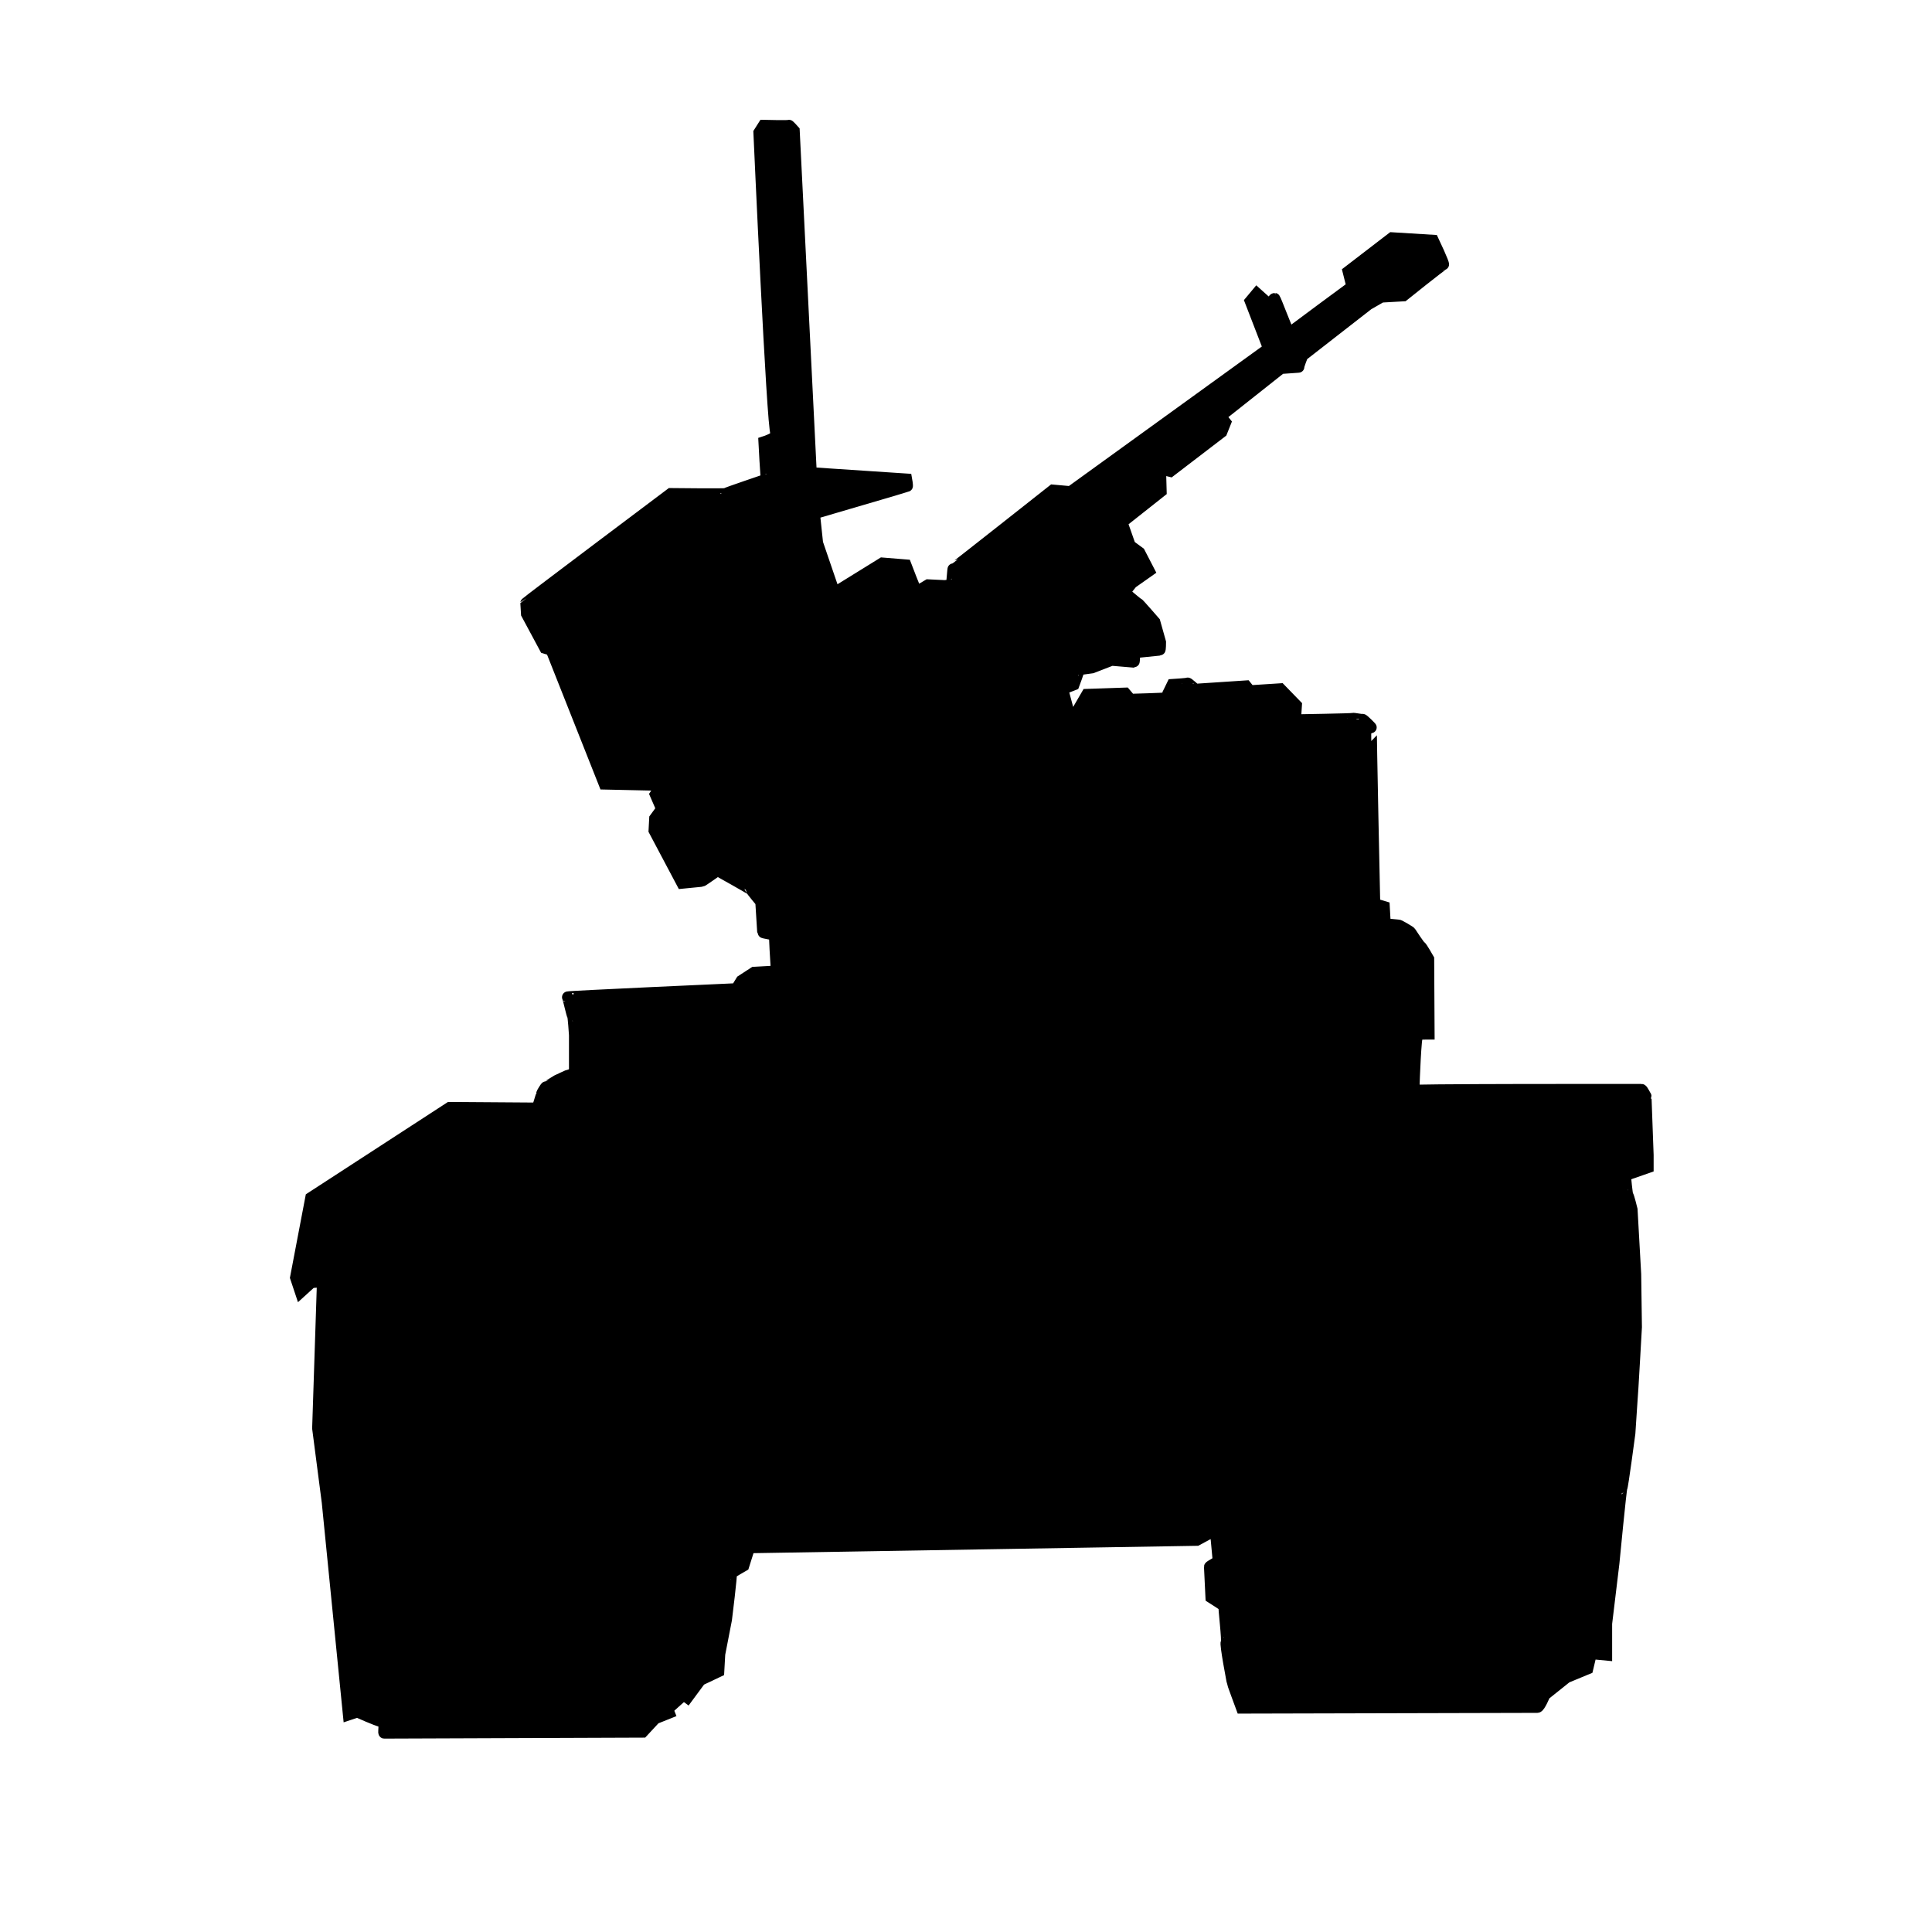
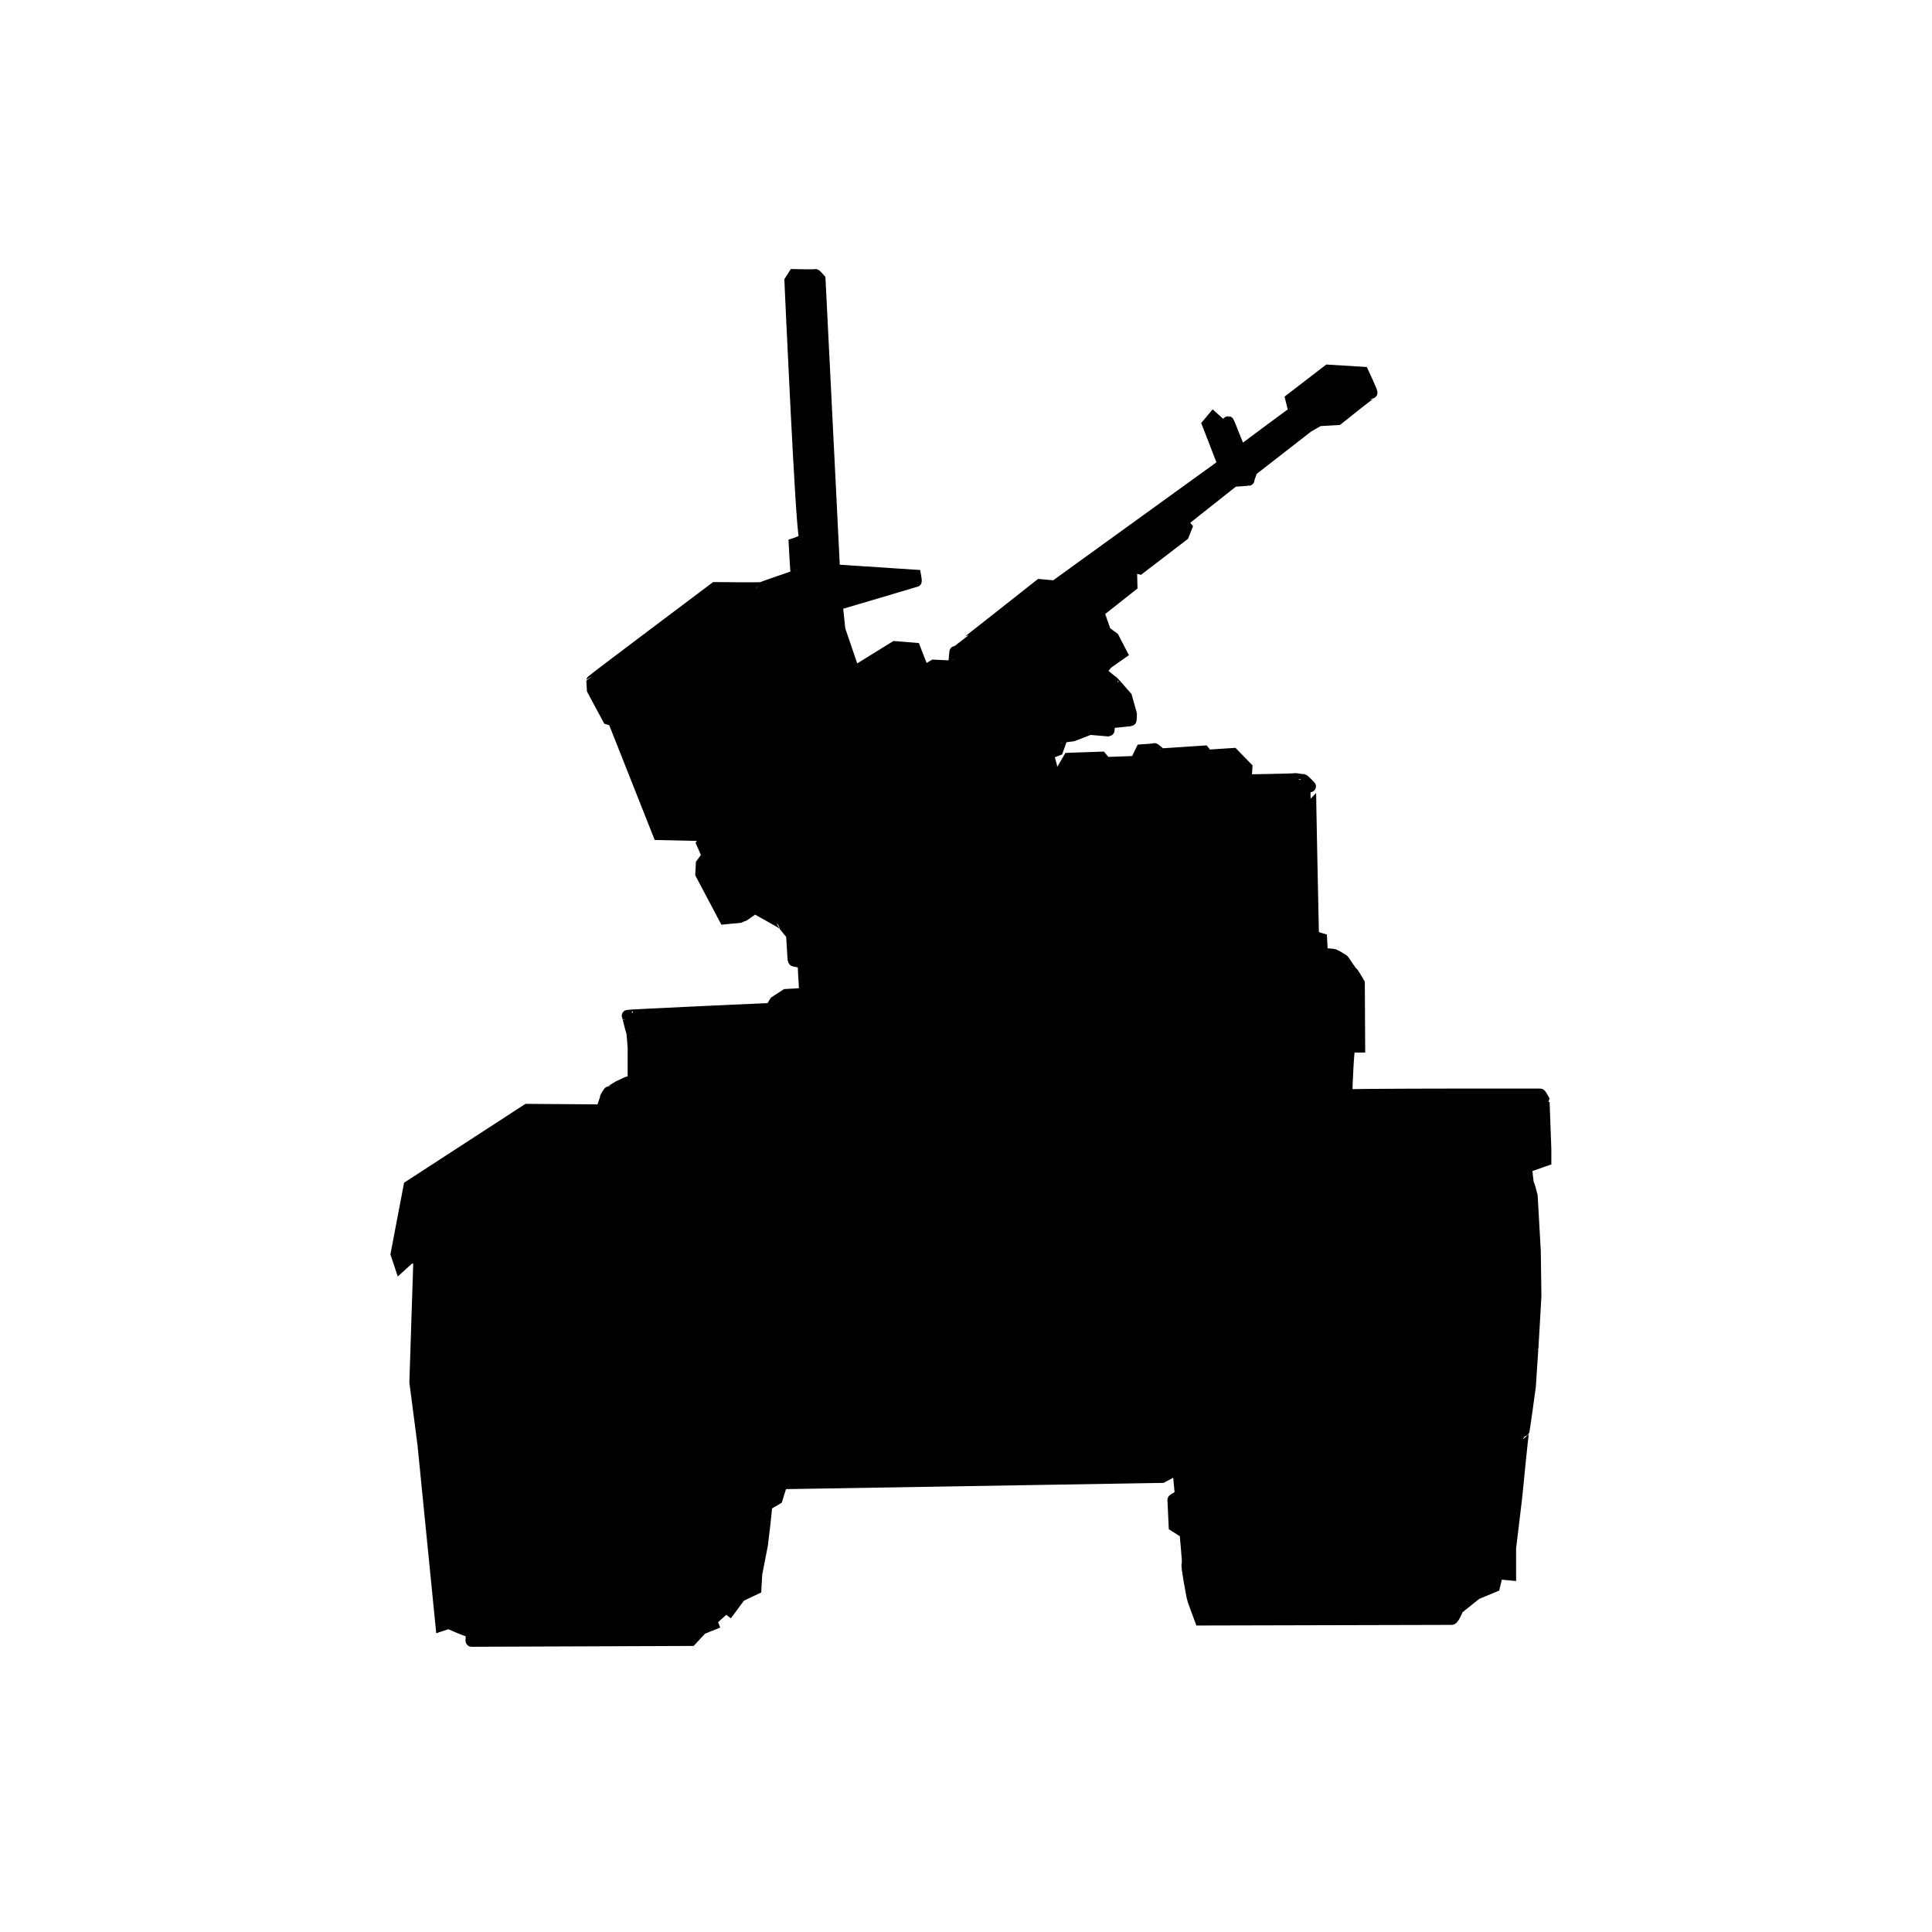
<svg xmlns="http://www.w3.org/2000/svg" version="1.1" width="3.333in" height="3.333in" viewBox="0 0 1000 1000">
  <defs>
  </defs>
-   <path id="vector0" fill="#000000" stroke="#000000" opacity="1" stroke-width="6" stroke-linecap="butt" stroke-linejoin="miter" stroke-miterlimit="10" d="M 349.02,885.47            C 349.02,885.47 339.08,889.44 339.08,889.44              339.08,889.44 332.62,896.40 332.62,896.40              332.62,896.40 199.37,896.90 198.88,896.90              198.38,896.90 199.87,891.43 197.38,890.94              194.90,890.44 184.96,885.96 184.96,885.96              184.96,885.96 180.48,887.45 180.48,887.45              180.48,887.45 169.54,777.58 169.54,777.58              169.54,777.58 164.57,739.30 164.57,739.30              164.57,739.30 167.06,663.23 167.06,663.23              167.06,663.23 161.09,663.73 161.09,663.73              161.09,663.73 155.62,668.70 155.62,668.70              155.62,668.70 153.14,661.24 153.14,661.24              153.14,661.24 161.00,620.00 161.00,620.00              161.00,620.00 232.77,573.37 232.77,573.37              232.77,573.37 278.21,573.69 278.21,573.69              278.21,573.69 280.50,566.50 280.50,566.17              280.50,565.85 282.46,562.58 282.79,562.58              283.12,562.58 288.35,559.31 288.35,559.31              288.35,559.31 294.56,556.37 294.88,556.37              295.21,556.37 297.50,555.06 297.50,555.06              297.50,555.06 297.50,535.77 297.50,535.77              297.50,535.77 296.85,525.64 296.52,525.64              296.19,525.64 294.23,516.49 293.90,516.16              293.58,515.83 381.19,511.91 381.19,511.91              381.19,511.91 383.80,507.66 383.80,507.66              383.80,507.66 390.34,503.41 390.34,503.41              390.34,503.41 407.67,502.43 407.67,502.43              407.67,502.43 409.30,499.49 408.97,499.49              408.65,499.49 401.78,499.16 401.78,499.16              401.78,499.16 400.80,483.80 401.13,483.80              401.45,483.80 394.92,482.81 394.92,482.49              394.92,482.16 393.94,466.80 393.94,466.80              393.94,466.80 389.03,460.91 389.03,460.59              389.03,460.26 371.38,450.45 371.38,450.45              371.38,450.45 363.53,456.01 363.21,456.01              362.88,456.01 353.07,456.99 353.07,456.99              353.07,456.99 338.69,429.86 338.69,429.86              338.69,429.86 339.02,423.65 339.02,423.65              339.02,423.65 342.61,418.74 342.61,418.74              342.61,418.74 339.34,411.22 339.34,411.22              339.34,411.22 342.61,406.32 342.61,406.32              342.61,406.32 312.86,405.67 312.86,405.67              312.86,405.67 285.40,336.36 285.40,336.36              285.40,336.36 282.14,335.38 282.14,335.38              282.14,335.38 272.66,317.73 272.66,317.73              272.66,317.73 272.33,312.50 272.33,312.17              272.33,311.84 347.19,255.62 347.19,255.62              347.19,255.62 375.63,255.94 375.63,255.62              375.63,255.29 397.20,248.10 396.88,248.10              396.55,248.10 395.57,228.81 395.57,228.81              395.57,228.81 403.74,226.20 401.78,224.24              399.82,222.27 392.96,68.63 392.96,68.63              392.96,68.63 395.24,65.03 395.24,65.03              395.24,65.03 408.32,65.36 408.32,65.03              408.32,64.71 410.93,67.65 410.93,67.65              410.93,67.65 419.76,244.83 419.76,244.83              419.76,244.83 469.12,248.10 469.12,248.10              469.12,248.10 469.78,251.70 469.45,251.70              469.12,251.70 421.40,265.75 421.40,265.75              421.40,265.75 423.03,281.12 423.03,281.12              423.03,281.12 431.86,306.94 431.86,306.94              431.86,306.94 456.70,291.58 456.70,291.58              456.70,291.58 468.80,292.56 468.80,292.56              468.80,292.56 474.03,306.29 474.35,306.29              474.68,306.29 480.39,302.86 480.39,302.86              480.39,302.86 489.01,303.28 489.01,303.28              489.01,303.28 492.26,302.86 492.54,302.86              492.82,302.86 493.25,294.24 493.53,294.24              493.81,294.24 544.97,253.82 544.97,253.82              544.97,253.82 554.12,254.64 554.12,254.64              554.12,254.64 656.76,180.43 656.76,180.43              656.76,180.43 647.28,155.91 647.28,155.91              647.28,155.91 650.55,151.99 650.55,151.99              650.55,151.99 657.09,157.87 657.09,157.87              657.09,157.87 659.38,154.61 659.71,154.61              660.03,154.61 666.90,172.91 667.23,172.58              667.55,172.26 699.92,148.39 699.92,148.39              699.92,148.39 697.95,140.55 697.95,140.55              697.95,140.55 720.51,123.22 720.51,123.22              720.51,123.22 741.76,124.53 741.76,124.53              741.76,124.53 747.64,136.95 746.99,136.95              746.34,136.95 726.40,152.97 726.40,152.97              726.40,152.97 714.95,153.62 714.95,153.62              714.95,153.62 708.09,157.55 708.09,157.55              708.09,157.55 674.09,184.03 674.09,184.03              674.09,184.03 671.80,189.91 672.13,189.91              672.46,189.91 662.98,190.56 662.98,190.56              662.98,190.56 631.59,215.41 631.59,215.41              631.59,215.41 634.21,218.68 634.21,218.68              634.21,218.68 632.25,223.58 632.25,223.58              632.25,223.58 605.77,243.85 605.77,243.85              605.77,243.85 600.54,242.54 600.54,242.54              600.54,242.54 600.86,254.31 600.86,254.31              600.86,254.31 580.60,270.33 580.60,270.33              580.60,270.33 584.85,282.42 584.85,282.42              584.85,282.42 589.75,286.02 589.75,286.02              589.75,286.02 594.65,295.50 594.65,295.50              594.65,295.50 585.83,301.71 585.83,301.71              585.83,301.71 581.90,306.61 581.90,306.61              581.90,306.61 589.10,312.83 589.10,312.50              589.10,312.17 597.60,321.98 597.60,321.98              597.60,321.98 600.54,332.44 600.54,332.44              600.54,332.44 600.54,336.36 600.21,336.36              599.88,336.36 587.13,337.67 587.13,337.67              587.13,337.67 587.13,342.57 586.81,342.57              586.48,342.57 575.37,341.59 575.37,341.59              575.37,341.59 565.23,345.52 565.23,345.52              565.23,345.52 558.04,346.50 558.37,346.50              558.69,346.50 555.75,354.34 555.75,354.34              555.75,354.34 549.87,356.63 549.87,356.63              549.87,356.63 554.44,373.63 554.44,373.63              554.44,373.63 562.62,359.57 562.62,359.57              562.62,359.57 582.38,358.90 582.38,358.90              582.38,358.90 585.10,362.11 585.10,362.11              585.10,362.11 603.14,361.62 603.39,361.37              603.64,361.13 606.85,354.45 606.85,354.45              606.85,354.45 614.76,353.96 614.76,353.71              614.76,353.46 618.71,356.92 618.71,356.92              618.71,356.92 644.92,355.19 644.92,355.19              644.92,355.19 646.89,357.67 647.14,357.67              647.39,357.67 662.71,356.68 662.71,356.68              662.71,356.68 670.87,365.08 670.87,365.08              670.87,365.08 670.38,372.74 670.38,372.74              670.38,372.74 700.29,372.25 700.29,372.00              700.29,371.75 704.98,372.74 705.23,372.50              705.48,372.25 709.93,376.70 709.68,376.70              709.43,376.70 711.41,467.91 711.41,467.91              711.41,467.91 716.35,469.39 716.35,469.39              716.35,469.39 716.85,478.29 716.85,478.29              716.85,478.29 723.42,478.97 723.85,478.97              724.28,478.97 729.87,482.19 730.09,482.62              730.30,483.05 734.82,489.93 735.25,489.93              735.68,489.93 739.33,496.38 739.33,496.38              739.33,496.38 739.54,535.07 739.54,535.07              739.54,535.07 734.82,535.07 733.74,535.28              732.67,535.50 731.81,560.86 731.81,560.86              731.81,560.86 728.15,562.80 728.15,562.80              728.15,562.80 727.51,565.59 726.22,564.73              724.93,563.87 849.23,564.05 849.66,564.05              850.09,564.05 851.80,567.57 851.80,567.38              851.80,567.20 852.92,597.85 852.92,597.85              852.92,597.85 852.92,604.21 852.92,604.21              852.92,604.21 841.15,608.32 841.15,608.32              841.15,608.32 842.08,618.78 842.46,618.78              842.83,618.78 844.60,626.06 844.60,626.06              844.60,626.06 846.48,659.52 846.48,659.52              846.48,659.52 846.86,686.59 846.86,686.96              846.86,687.34 844.98,719.67 844.98,719.30              844.98,718.92 843.47,741.85 843.47,741.85              843.47,741.85 839.72,770.05 839.34,770.05              838.96,770.05 835.20,809.14 835.20,809.14              835.20,809.14 831.44,840.35 831.44,840.35              831.44,840.35 831.44,856.51 831.44,856.51              831.44,856.51 823.55,855.76 823.55,855.76              823.55,855.76 821.67,863.66 821.67,863.66              821.67,863.66 810.77,868.17 810.77,868.17              810.77,868.17 799.49,877.19 799.49,877.19              799.49,877.19 796.86,883.58 795.73,883.58              794.60,883.58 642.72,883.96 642.72,883.96              642.72,883.96 637.84,870.80 637.84,870.42              637.84,870.05 634.08,850.50 634.83,850.12              635.58,849.75 633.33,831.32 633.70,831.32              634.08,831.32 626.94,826.81 626.94,826.81              626.94,826.81 626.18,811.40 626.18,811.02              626.18,810.65 630.69,808.39 630.69,808.02              630.69,807.64 629.19,791.85 629.19,791.85              629.19,791.85 619.42,797.11 619.42,797.11              619.42,797.11 387.80,800.95 387.80,800.95              387.80,800.95 384.82,810.39 384.82,810.39              384.82,810.39 377.86,814.37 378.36,814.37              378.85,814.37 375.87,838.23 375.87,838.23              375.87,838.23 372.39,856.13 372.39,856.13              372.39,856.13 371.89,865.08 371.89,865.08              371.89,865.08 362.45,869.56 362.45,869.56              362.45,869.56 354.00,880.99 354.00,880.99" />
+   <path id="vector0" fill="#000000" stroke="#000000" opacity="1" stroke-width="6" stroke-linecap="butt" stroke-linejoin="miter" stroke-miterlimit="10" d="M 371.67,839.65            C 371.67,839.65 363.22,843.03 363.22,843.03              363.22,843.03 357.72,848.94 357.72,848.94              357.72,848.94 244.47,849.37 244.04,849.37              243.62,849.37 244.89,844.72 242.78,844.29              240.66,843.87 232.21,840.07 232.21,840.07              232.21,840.07 228.41,841.34 228.41,841.34              228.41,841.34 219.11,747.94 219.11,747.94              219.11,747.94 214.89,715.40 214.89,715.40              214.89,715.40 217.00,650.74 217.00,650.74              217.00,650.74 211.93,651.17 211.93,651.17              211.93,651.17 207.28,655.39 207.28,655.39              207.28,655.39 205.17,649.05 205.17,649.05              205.17,649.05 211.85,614.00 211.85,614.00              211.85,614.00 272.86,574.36 272.86,574.36              272.86,574.36 311.48,574.64 311.48,574.64              311.48,574.64 313.43,568.53 313.43,568.25              313.43,567.97 315.09,565.19 315.37,565.19              315.65,565.19 320.09,562.41 320.09,562.41              320.09,562.41 325.37,559.91 325.65,559.91              325.93,559.91 327.87,558.80 327.87,558.80              327.87,558.80 327.87,542.41 327.87,542.41              327.87,542.41 327.32,533.79 327.04,533.79              326.76,533.79 325.10,526.01 324.82,525.73              324.54,525.46 399.01,522.12 399.01,522.12              399.01,522.12 401.23,518.51 401.23,518.51              401.23,518.51 406.79,514.90 406.79,514.90              406.79,514.90 421.52,514.06 421.52,514.06              421.52,514.06 422.91,511.56 422.63,511.56              422.35,511.56 416.51,511.29 416.51,511.29              416.51,511.29 415.68,498.23 415.96,498.23              416.24,498.23 410.68,497.39 410.68,497.11              410.68,496.84 409.85,483.78 409.85,483.78              409.85,483.78 405.68,478.78 405.68,478.50              405.68,478.22 390.67,469.88 390.67,469.88              390.67,469.88 384.00,474.61 383.73,474.61              383.45,474.61 375.11,475.44 375.11,475.44              375.11,475.44 362.89,452.38 362.89,452.38              362.89,452.38 363.16,447.10 363.16,447.10              363.16,447.10 366.22,442.93 366.22,442.93              366.22,442.93 363.44,436.54 363.44,436.54              363.44,436.54 366.22,432.37 366.22,432.37              366.22,432.37 340.93,431.82 340.93,431.82              340.93,431.82 317.59,372.91 317.59,372.91              317.59,372.91 314.82,372.07 314.82,372.07              314.82,372.07 306.76,357.07 306.76,357.07              306.76,357.07 306.48,352.62 306.48,352.35              306.48,352.07 370.11,304.28 370.11,304.28              370.11,304.28 394.29,304.55 394.29,304.28              394.29,304.00 412.62,297.88 412.35,297.88              412.07,297.88 411.23,281.49 411.23,281.49              411.23,281.49 418.18,279.27 416.51,277.60              414.85,275.93 409.01,145.34 409.01,145.34              409.01,145.34 410.96,142.28 410.96,142.28              410.96,142.28 422.07,142.56 422.07,142.28              422.07,142.00 424.29,144.50 424.29,144.50              424.29,144.50 431.80,295.11 431.80,295.11              431.80,295.11 473.75,297.88 473.75,297.88              473.75,297.88 474.31,300.94 474.03,300.94              473.75,300.94 433.19,312.89 433.19,312.89              433.19,312.89 434.58,325.95 434.58,325.95              434.58,325.95 442.08,347.90 442.08,347.90              442.08,347.90 463.20,334.84 463.20,334.84              463.20,334.84 473.48,335.67 473.48,335.67              473.48,335.67 477.92,347.34 478.20,347.34              478.48,347.34 483.33,344.43 483.33,344.43              483.33,344.43 490.66,344.79 490.66,344.79              490.66,344.79 493.42,344.43 493.66,344.43              493.90,344.43 494.26,337.10 494.50,337.10              494.74,337.10 538.23,302.74 538.23,302.74              538.23,302.74 546.00,303.44 546.00,303.44              546.00,303.44 633.25,240.37 633.25,240.37              633.25,240.37 625.19,219.53 625.19,219.53              625.19,219.53 627.97,216.19 627.97,216.19              627.97,216.19 633.53,221.19 633.53,221.19              633.53,221.19 635.47,218.41 635.75,218.41              636.03,218.41 641.86,233.97 642.14,233.70              642.42,233.42 669.93,213.13 669.93,213.13              669.93,213.13 668.26,206.47 668.26,206.47              668.26,206.47 687.43,191.74 687.43,191.74              687.43,191.74 705.50,192.85 705.50,192.85              705.50,192.85 710.50,203.41 709.94,203.41              709.39,203.41 692.44,217.03 692.44,217.03              692.44,217.03 682.71,217.58 682.71,217.58              682.71,217.58 676.88,220.92 676.88,220.92              676.88,220.92 647.98,243.42 647.98,243.42              647.98,243.42 646.03,248.42 646.31,248.42              646.59,248.42 638.53,248.98 638.53,248.98              638.53,248.98 611.85,270.10 611.85,270.10              611.85,270.10 614.08,272.88 614.08,272.88              614.08,272.88 612.41,277.04 612.41,277.04              612.41,277.04 589.90,294.27 589.90,294.27              589.90,294.27 585.46,293.16 585.46,293.16              585.46,293.16 585.74,303.16 585.74,303.16              585.74,303.16 568.51,316.78 568.51,316.78              568.51,316.78 572.12,327.06 572.12,327.06              572.12,327.06 576.29,330.12 576.29,330.12              576.29,330.12 580.46,338.17 580.46,338.17              580.46,338.17 572.95,343.45 572.95,343.45              572.95,343.45 569.62,347.62 569.62,347.62              569.62,347.62 575.73,352.90 575.73,352.62              575.73,352.35 582.96,360.68 582.96,360.68              582.96,360.68 585.46,369.57 585.46,369.57              585.46,369.57 585.46,372.91 585.18,372.91              584.90,372.91 574.06,374.02 574.06,374.02              574.06,374.02 574.06,378.19 573.79,378.19              573.51,378.19 564.06,377.35 564.06,377.35              564.06,377.35 555.45,380.69 555.45,380.69              555.45,380.69 549.33,381.52 549.61,381.52              549.89,381.52 547.39,388.19 547.39,388.19              547.39,388.19 542.39,390.14 542.39,390.14              542.39,390.14 546.28,404.59 546.28,404.59              546.28,404.59 553.22,392.64 553.22,392.64              553.22,392.64 570.02,392.07 570.02,392.07              570.02,392.07 572.33,394.80 572.33,394.80              572.33,394.80 587.67,394.38 587.88,394.17              588.09,393.96 590.82,388.28 590.82,388.28              590.82,388.28 597.55,387.86 597.55,387.65              597.55,387.44 600.91,390.38 600.91,390.38              600.91,390.38 623.18,388.91 623.18,388.91              623.18,388.91 624.86,391.02 625.07,391.02              625.28,391.02 638.31,390.17 638.31,390.17              638.31,390.17 645.24,397.32 645.24,397.32              645.24,397.32 644.82,403.83 644.82,403.83              644.82,403.83 670.24,403.41 670.24,403.20              670.24,402.99 674.23,403.83 674.44,403.62              674.65,403.41 678.44,407.19 678.23,407.19              678.02,407.19 679.70,484.72 679.70,484.72              679.70,484.72 683.90,485.98 683.90,485.98              683.90,485.98 684.32,493.55 684.32,493.55              684.32,493.55 689.91,494.12 690.28,494.12              690.64,494.12 695.39,496.86 695.57,497.23              695.76,497.59 699.59,503.44 699.96,503.44              700.32,503.44 703.43,508.92 703.43,508.92              703.43,508.92 703.61,541.81 703.61,541.81              703.61,541.81 699.59,541.81 698.68,541.99              697.77,542.17 697.04,563.73 697.04,563.73              697.04,563.73 693.93,565.38 693.93,565.38              693.93,565.38 693.38,567.75 692.29,567.02              691.19,566.29 796.84,566.44 797.21,566.44              797.58,566.44 799.03,569.44 799.03,569.28              799.03,569.12 799.98,595.17 799.98,595.17              799.98,595.17 799.98,600.57 799.98,600.57              799.98,600.57 789.98,604.07 789.98,604.07              789.98,604.07 790.77,612.97 791.09,612.97              791.41,612.97 792.91,619.15 792.91,619.15              792.91,619.15 794.51,647.59 794.51,647.59              794.51,647.59 794.83,670.60 794.83,670.92              794.83,671.24 793.23,698.72 793.23,698.40              793.23,698.08 791.95,717.57 791.95,717.57              791.95,717.57 788.76,741.54 788.44,741.54              788.12,741.54 784.92,774.77 784.92,774.77              784.92,774.77 781.73,801.30 781.73,801.30              781.73,801.30 781.73,815.04 781.73,815.04              781.73,815.04 775.02,814.40 775.02,814.40              775.02,814.40 773.42,821.11 773.42,821.11              773.42,821.11 764.15,824.94 764.15,824.94              764.15,824.94 754.57,832.61 754.57,832.61              754.57,832.61 752.33,838.04 751.37,838.04              750.41,838.04 621.32,838.36 621.32,838.36              621.32,838.36 617.16,827.18 617.16,826.86              617.16,826.54 613.97,809.92 614.61,809.60              615.24,809.28 613.33,793.63 613.65,793.63              613.97,793.63 607.89,789.79 607.89,789.79              607.89,789.79 607.26,776.69 607.26,776.37              607.26,776.05 611.09,774.13 611.09,773.81              611.09,773.49 609.81,760.07 609.81,760.07              609.81,760.07 601.50,764.55 601.50,764.55              601.50,764.55 404.63,767.80 404.63,767.80              404.63,767.80 402.10,775.83 402.10,775.83              402.10,775.83 396.18,779.21 396.60,779.21              397.03,779.21 394.49,799.50 394.49,799.50              394.49,799.50 391.53,814.71 391.53,814.71              391.53,814.71 391.11,822.32 391.11,822.32              391.11,822.32 383.08,826.12 383.08,826.12              383.08,826.12 375.90,835.84 375.90,835.84" />
</svg>
